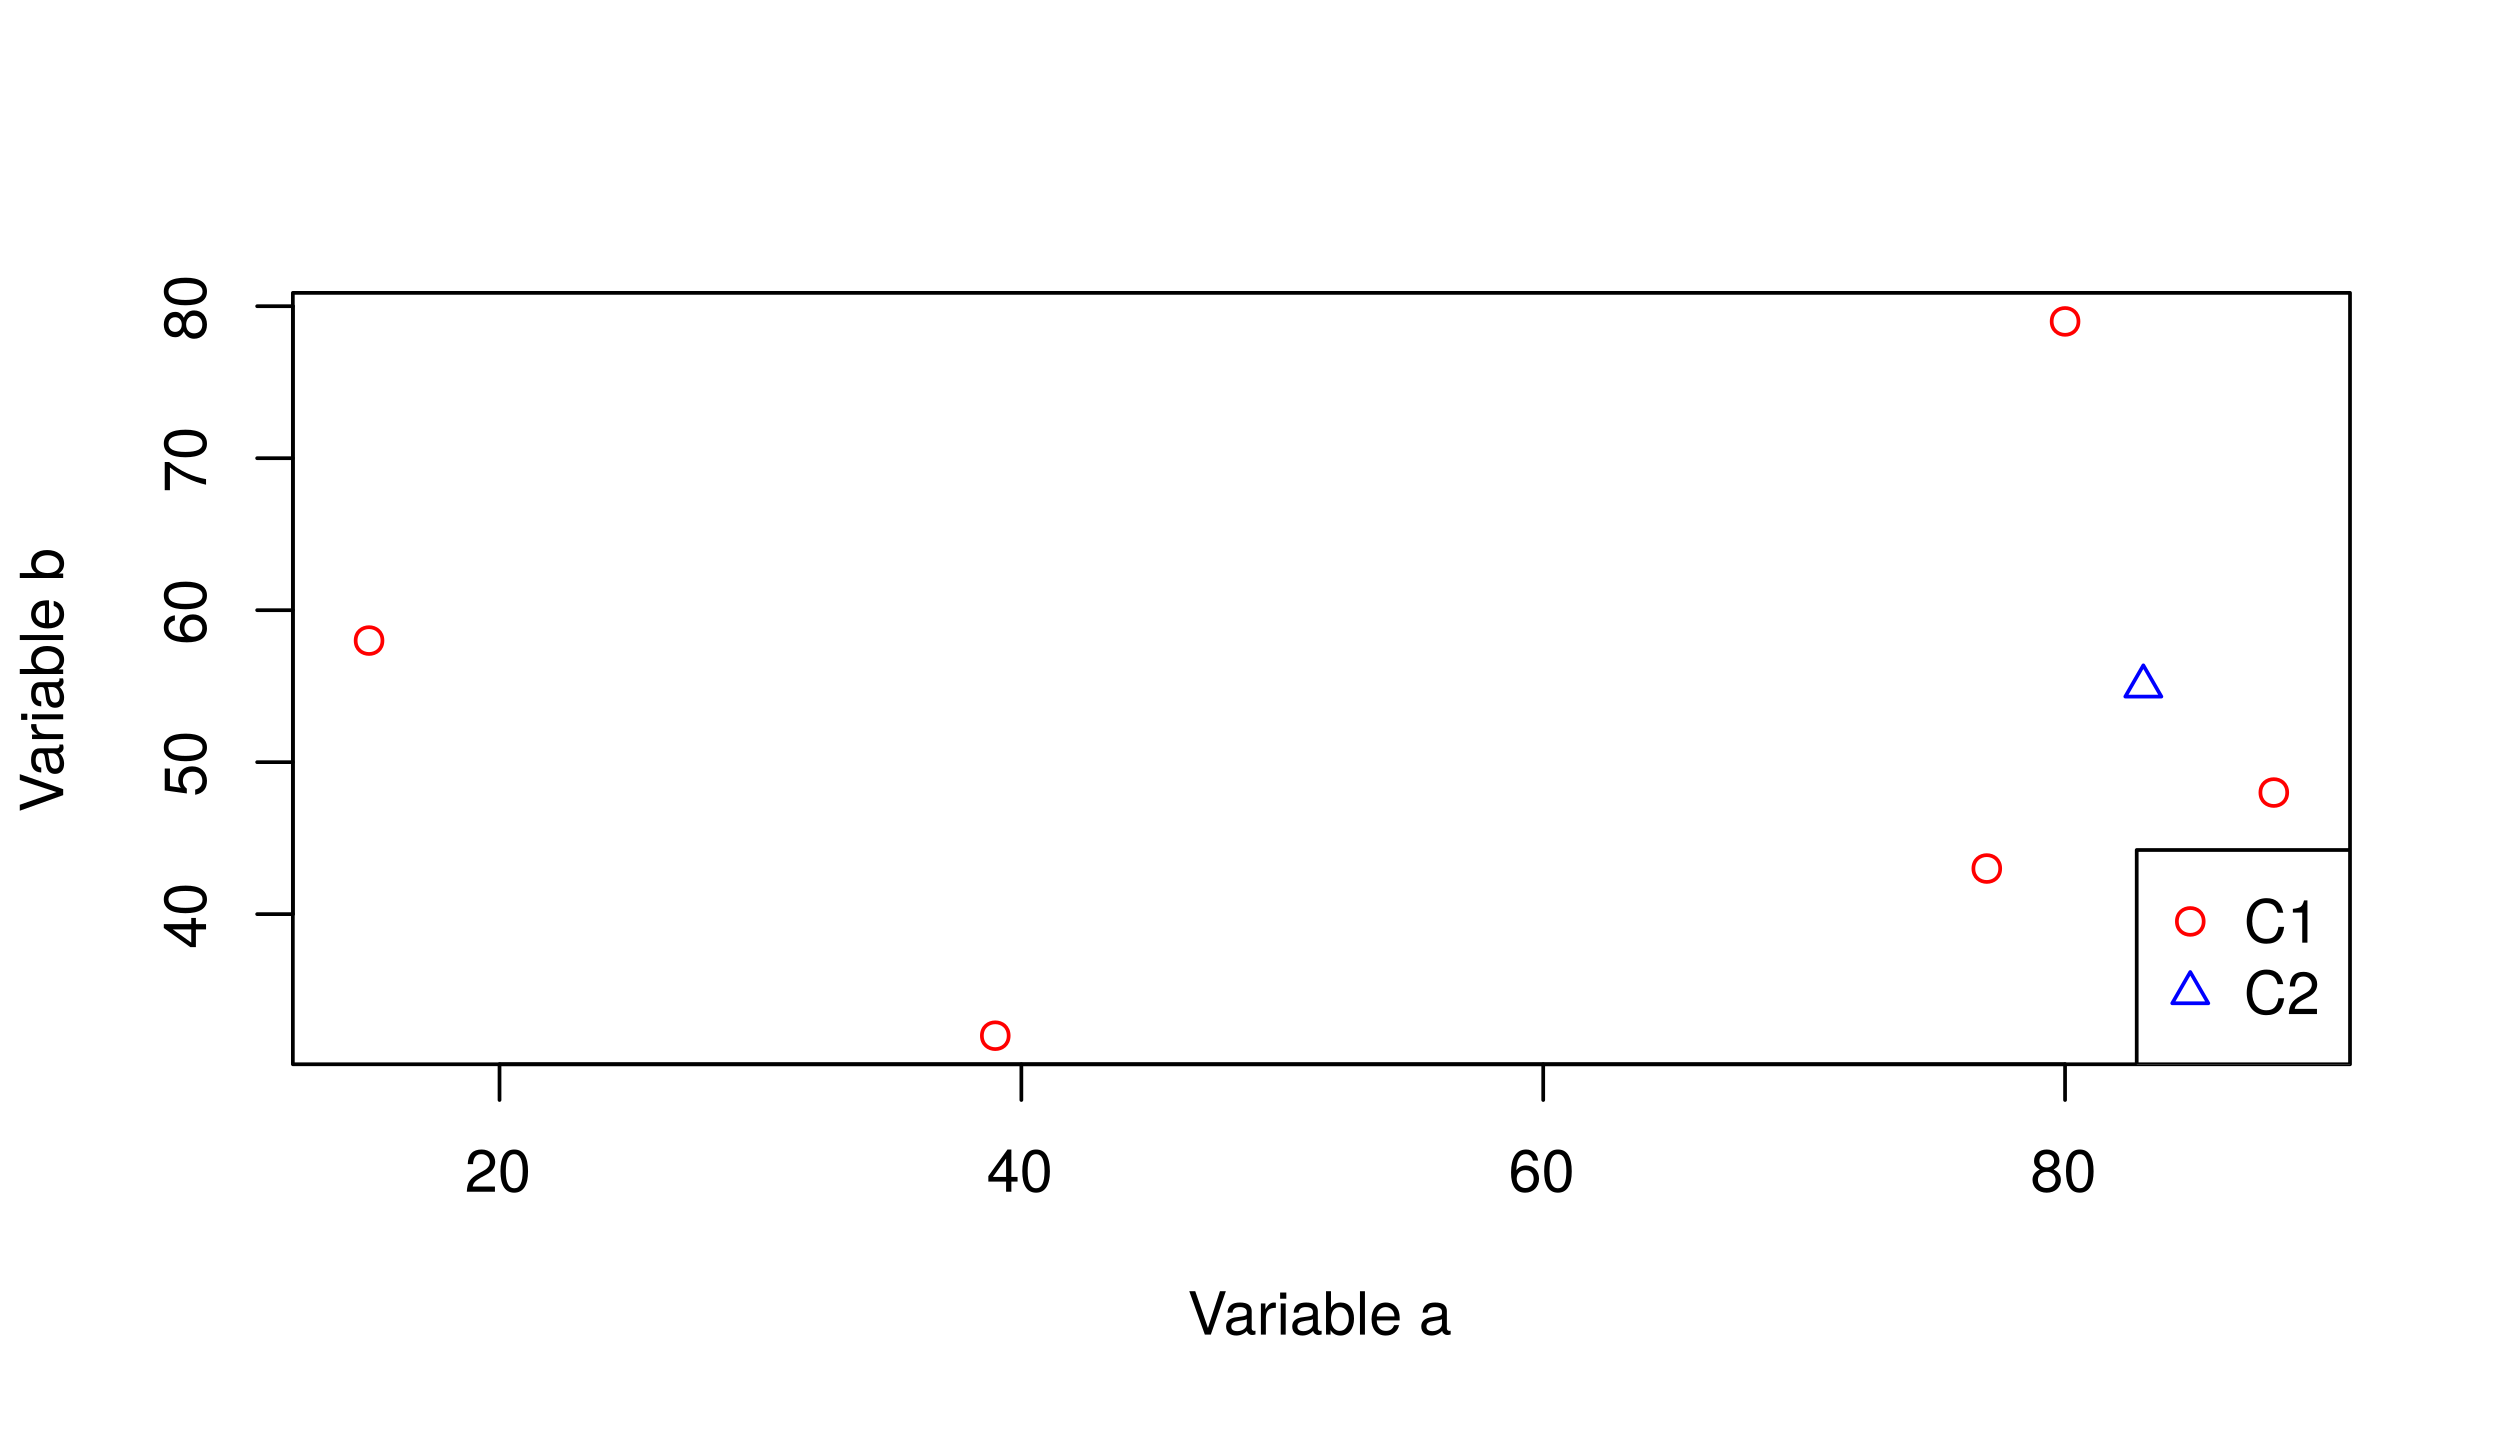
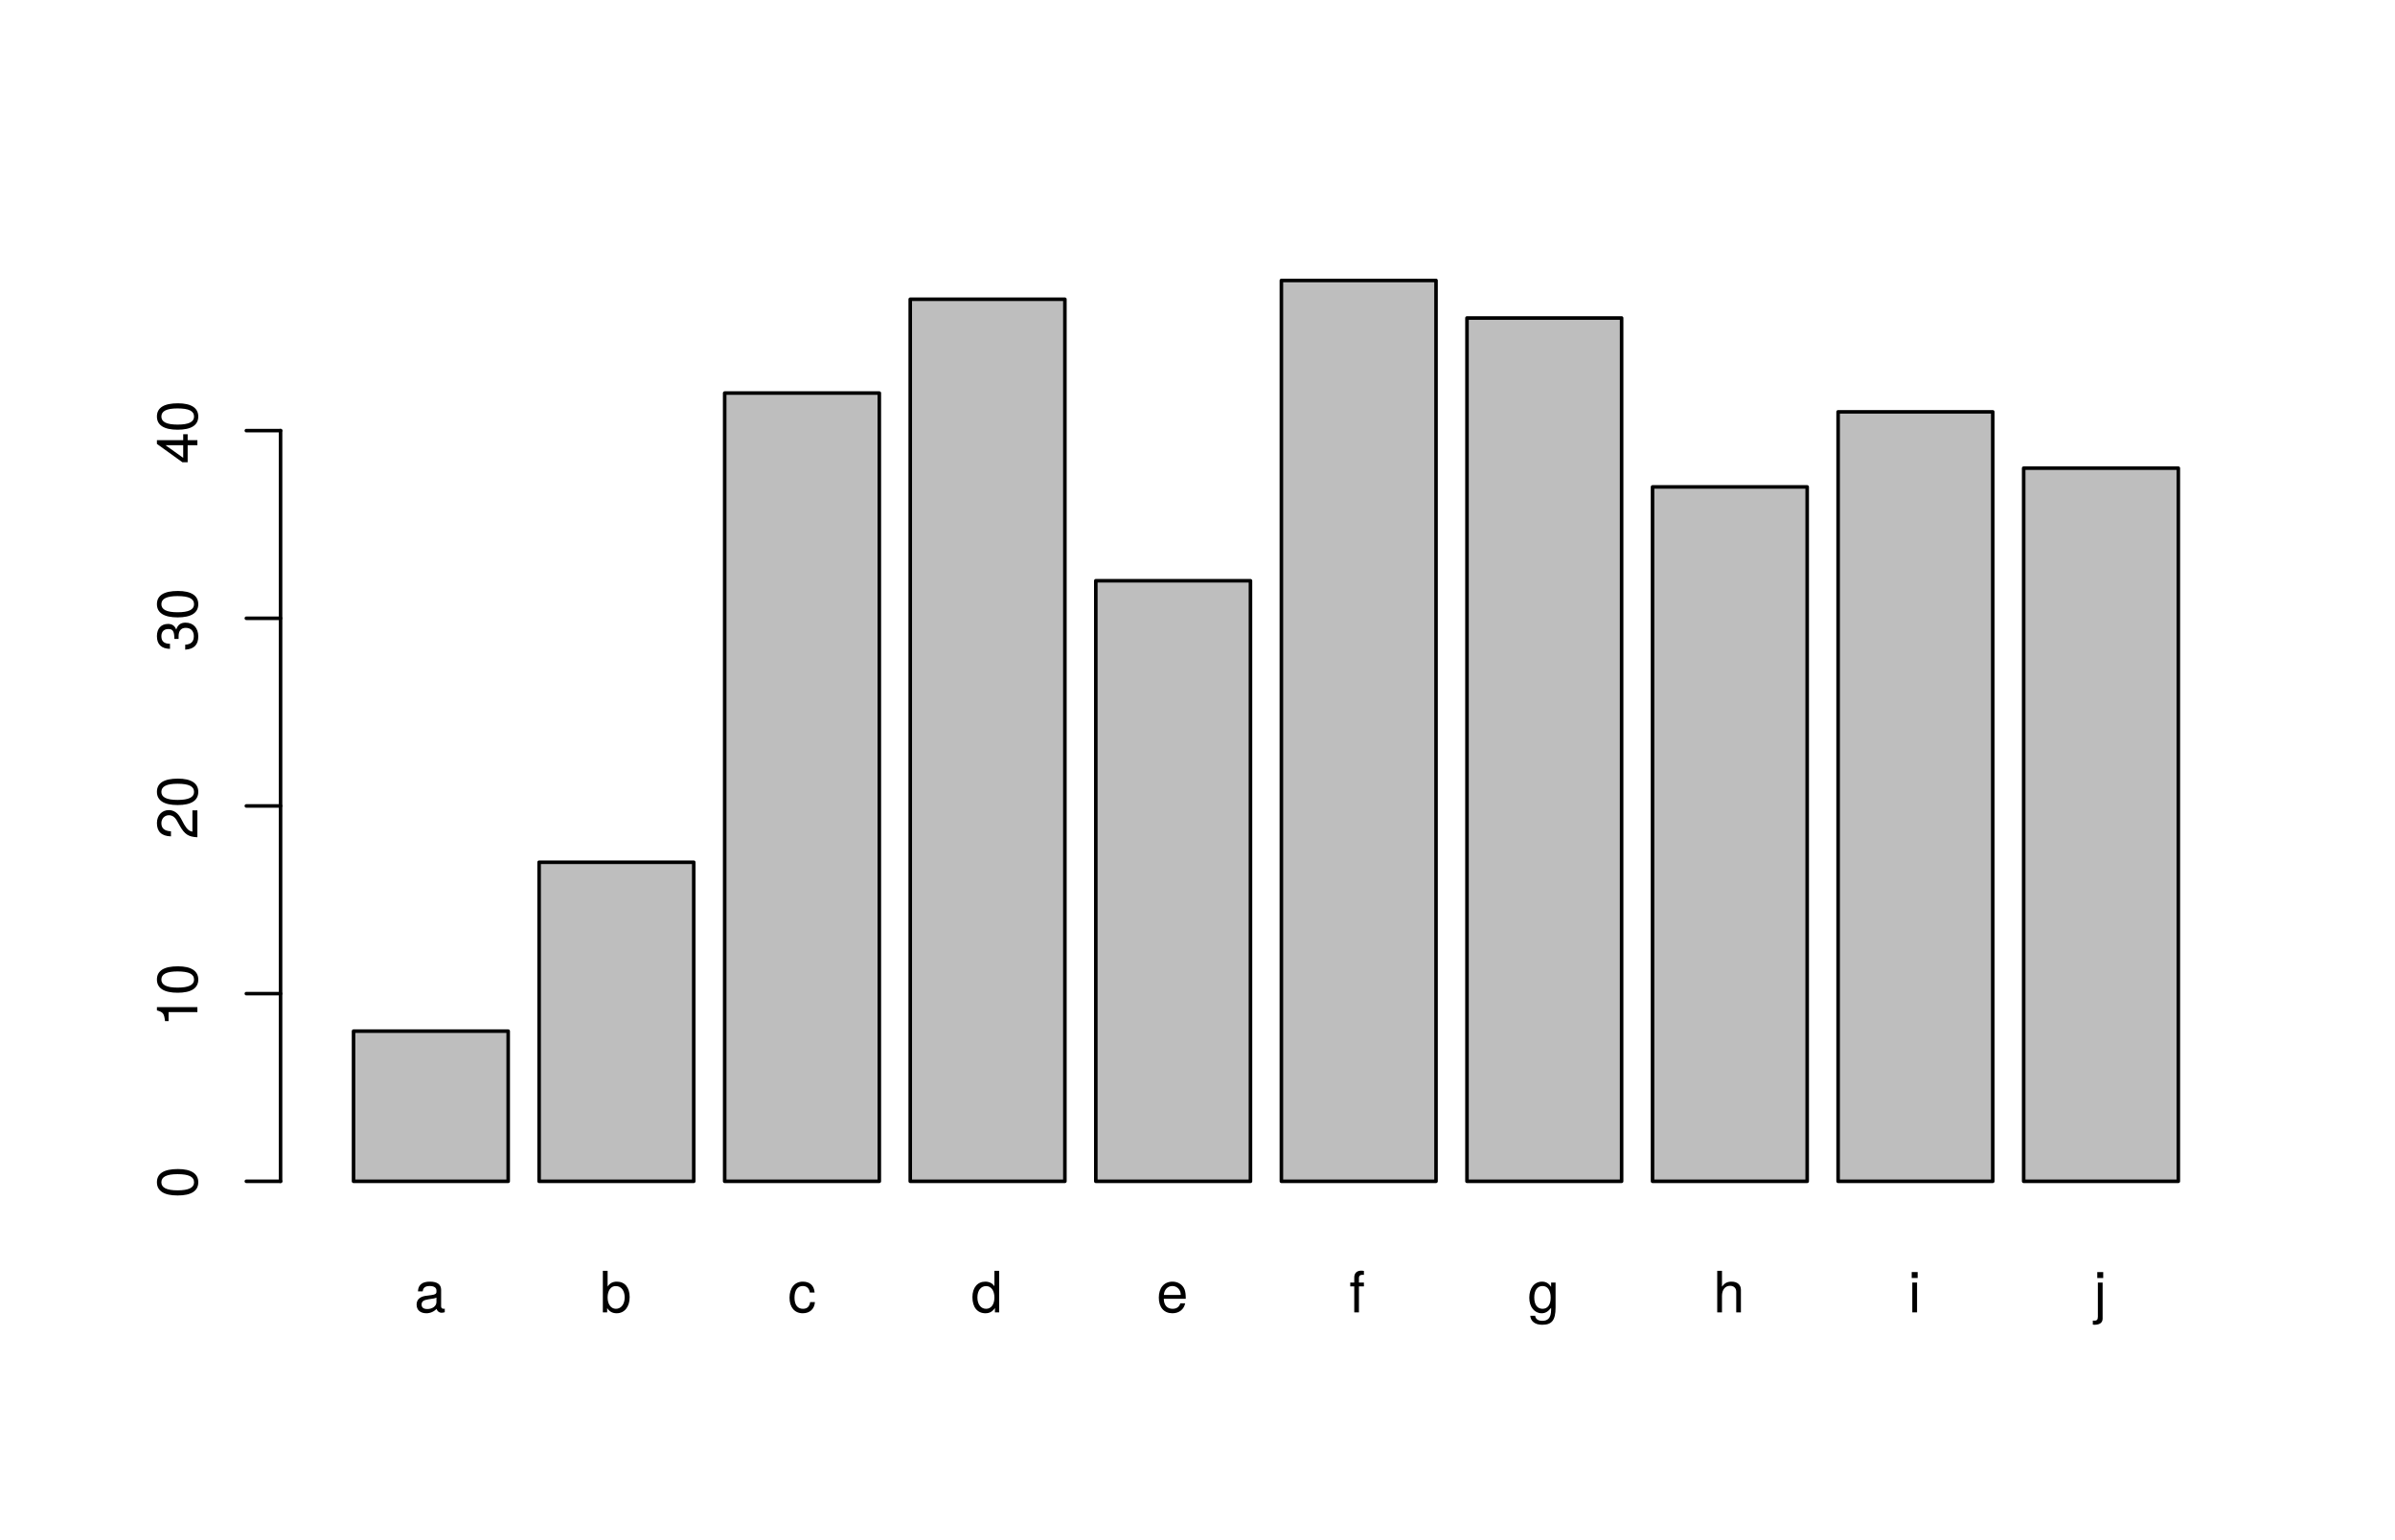
- <svg xmlns="http://www.w3.org/2000/svg" xmlns:xlink="http://www.w3.org/1999/xlink" width="504pt" height="288pt" viewBox="0 0 504 288" version="1.1">
+ <svg xmlns="http://www.w3.org/2000/svg" xmlns:xlink="http://www.w3.org/1999/xlink" width="504pt" height="324pt" viewBox="0 0 504 324" version="1.1">
  <defs>
    <g>
      <symbol overflow="visible" id="glyph0-0">
        <path style="stroke:none;" d="" />
      </symbol>
      <symbol overflow="visible" id="glyph0-1">
-         <path style="stroke:none;" d="M 6.125 -6.016 C 6.125 -7.453 5.016 -8.516 3.406 -8.516 C 1.672 -8.516 0.656 -7.625 0.594 -5.562 L 1.656 -5.562 C 1.734 -6.984 2.328 -7.578 3.375 -7.578 C 4.328 -7.578 5.047 -6.906 5.047 -5.984 C 5.047 -5.312 4.656 -4.734 3.906 -4.312 L 2.797 -3.688 C 1.016 -2.672 0.5 -1.875 0.406 0 L 6.078 0 L 6.078 -1.047 L 1.594 -1.047 C 1.703 -1.734 2.094 -2.188 3.125 -2.797 L 4.328 -3.438 C 5.516 -4.078 6.125 -4.969 6.125 -6.016 Z M 6.125 -6.016 " />
+         <path style="stroke:none;" d="M 6.422 -0.031 L 6.422 -0.781 C 6.312 -0.75 6.266 -0.75 6.203 -0.75 C 5.859 -0.75 5.656 -0.938 5.656 -1.25 L 5.656 -4.75 C 5.656 -5.875 4.844 -6.469 3.297 -6.469 C 1.781 -6.469 0.844 -5.875 0.781 -4.422 L 1.781 -4.422 C 1.875 -5.203 2.328 -5.547 3.266 -5.547 C 4.156 -5.547 4.672 -5.203 4.672 -4.609 L 4.672 -4.344 C 4.672 -3.922 4.422 -3.75 3.625 -3.641 C 2.203 -3.469 1.984 -3.422 1.609 -3.266 C 0.875 -2.969 0.5 -2.406 0.5 -1.625 C 0.5 -0.484 1.297 0.188 2.562 0.188 C 3.375 0.188 4.156 -0.156 4.703 -0.75 C 4.812 -0.266 5.25 0.078 5.734 0.078 C 5.938 0.078 6.094 0.062 6.422 -0.031 Z M 4.672 -2.172 C 4.672 -1.266 3.75 -0.703 2.781 -0.703 C 2 -0.703 1.547 -0.969 1.547 -1.656 C 1.547 -2.312 1.984 -2.609 3.062 -2.766 C 4.109 -2.906 4.328 -2.953 4.672 -3.109 Z M 4.672 -2.172 " />
      </symbol>
      <symbol overflow="visible" id="glyph0-2">
-         <path style="stroke:none;" d="M 6.078 -4.094 C 6.078 -7.047 5.141 -8.516 3.297 -8.516 C 1.469 -8.516 0.516 -7.016 0.516 -4.156 C 0.516 -1.297 1.469 0.188 3.297 0.188 C 5.094 0.188 6.078 -1.297 6.078 -4.094 Z M 5 -4.188 C 5 -1.781 4.453 -0.703 3.281 -0.703 C 2.156 -0.703 1.594 -1.828 1.594 -4.156 C 1.594 -6.484 2.156 -7.578 3.297 -7.578 C 4.438 -7.578 5 -6.469 5 -4.188 Z M 5 -4.188 " />
+         <path style="stroke:none;" d="M 6.281 -3.219 C 6.281 -5.25 5.25 -6.469 3.594 -6.469 C 2.719 -6.469 2.109 -6.141 1.641 -5.438 L 1.641 -8.75 L 0.641 -8.75 L 0.641 0 L 1.547 0 L 1.547 -0.906 C 2.031 -0.172 2.656 0.188 3.547 0.188 C 5.203 0.188 6.281 -1.172 6.281 -3.219 Z M 5.234 -3.156 C 5.234 -1.734 4.484 -0.75 3.391 -0.75 C 2.344 -0.75 1.641 -1.719 1.641 -3.141 C 1.641 -4.625 2.344 -5.578 3.391 -5.531 C 4.516 -5.531 5.234 -4.562 5.234 -3.156 Z M 5.234 -3.156 " />
      </symbol>
      <symbol overflow="visible" id="glyph0-3">
-         <path style="stroke:none;" d="M 6.234 -2.047 L 6.234 -2.984 L 4.984 -2.984 L 4.984 -8.516 L 4.203 -8.516 L 0.344 -3.156 L 0.344 -2.047 L 3.922 -2.047 L 3.922 0 L 4.984 0 L 4.984 -2.047 Z M 3.922 -2.984 L 1.266 -2.984 L 3.922 -6.703 Z M 3.922 -2.984 " />
+         <path style="stroke:none;" d="M 5.719 -2.156 L 4.719 -2.156 C 4.547 -1.156 4.031 -0.75 3.188 -0.75 C 2.078 -0.75 1.422 -1.594 1.422 -3.078 C 1.422 -4.656 2.062 -5.547 3.156 -5.547 C 4 -5.547 4.531 -5.047 4.641 -4.172 L 5.656 -4.172 C 5.531 -5.719 4.578 -6.469 3.172 -6.469 C 1.469 -6.469 0.375 -5.172 0.375 -3.078 C 0.375 -1.062 1.453 0.188 3.156 0.188 C 4.656 0.188 5.609 -0.719 5.719 -2.156 Z M 5.719 -2.156 " />
      </symbol>
      <symbol overflow="visible" id="glyph0-4">
-         <path style="stroke:none;" d="M 6.156 -2.641 C 6.156 -4.219 5.078 -5.297 3.547 -5.297 C 2.719 -5.297 2.047 -4.969 1.594 -4.344 C 1.609 -6.422 2.281 -7.578 3.484 -7.578 C 4.234 -7.578 4.75 -7.109 4.922 -6.281 L 5.969 -6.281 C 5.766 -7.688 4.859 -8.516 3.562 -8.516 C 1.578 -8.516 0.516 -6.844 0.516 -3.875 C 0.516 -1.219 1.422 0.188 3.375 0.188 C 4.984 0.188 6.156 -0.969 6.156 -2.641 Z M 5.078 -2.562 C 5.078 -1.484 4.359 -0.75 3.391 -0.75 C 2.406 -0.75 1.656 -1.531 1.656 -2.609 C 1.656 -3.672 2.375 -4.359 3.422 -4.359 C 4.438 -4.359 5.078 -3.703 5.078 -2.562 Z M 5.078 -2.562 " />
+         <path style="stroke:none;" d="M 5.938 0 L 5.938 -8.75 L 4.938 -8.75 L 4.938 -5.5 C 4.531 -6.125 3.859 -6.469 3.016 -6.469 C 1.375 -6.469 0.312 -5.203 0.312 -3.203 C 0.312 -1.078 1.359 0.188 3.047 0.188 C 3.906 0.188 4.516 -0.141 5.047 -0.922 L 5.047 0 Z M 4.938 -3.125 C 4.938 -1.672 4.25 -0.75 3.188 -0.75 C 2.094 -0.75 1.359 -1.688 1.359 -3.141 C 1.359 -4.609 2.094 -5.531 3.188 -5.531 C 4.266 -5.531 4.938 -4.578 4.938 -3.125 Z M 4.938 -3.125 " />
      </symbol>
      <symbol overflow="visible" id="glyph0-5">
-         <path style="stroke:none;" d="M 6.156 -2.406 C 6.156 -3.344 5.672 -4.016 4.688 -4.469 C 5.562 -5 5.859 -5.438 5.859 -6.234 C 5.859 -7.578 4.812 -8.516 3.297 -8.516 C 1.797 -8.516 0.75 -7.578 0.75 -6.234 C 0.75 -5.453 1.031 -5.016 1.891 -4.469 C 0.922 -4.016 0.438 -3.344 0.438 -2.406 C 0.438 -0.859 1.625 0.188 3.297 0.188 C 4.984 0.188 6.156 -0.859 6.156 -2.406 Z M 4.781 -6.219 C 4.781 -5.422 4.188 -4.891 3.297 -4.891 C 2.406 -4.891 1.828 -5.422 1.828 -6.234 C 1.828 -7.047 2.406 -7.578 3.297 -7.578 C 4.203 -7.578 4.781 -7.047 4.781 -6.219 Z M 5.078 -2.391 C 5.078 -1.375 4.359 -0.75 3.281 -0.75 C 2.25 -0.75 1.531 -1.391 1.531 -2.391 C 1.531 -3.391 2.25 -4.016 3.297 -4.016 C 4.359 -4.016 5.078 -3.391 5.078 -2.391 Z M 5.078 -2.391 " />
+         <path style="stroke:none;" d="M 6.156 -2.859 C 6.156 -3.766 6.078 -4.344 5.906 -4.812 C 5.5 -5.844 4.531 -6.469 3.359 -6.469 C 1.609 -6.469 0.484 -5.172 0.484 -3.109 C 0.484 -1.047 1.578 0.188 3.344 0.188 C 4.781 0.188 5.766 -0.641 6.031 -1.906 L 5.016 -1.906 C 4.734 -1.078 4.172 -0.75 3.375 -0.75 C 2.328 -0.75 1.547 -1.422 1.531 -2.859 Z M 5.094 -3.75 C 5.094 -3.75 5.094 -3.703 5.078 -3.672 L 1.547 -3.672 C 1.625 -4.781 2.344 -5.547 3.344 -5.547 C 4.328 -5.547 5.094 -4.734 5.094 -3.75 Z M 5.094 -3.75 " />
      </symbol>
      <symbol overflow="visible" id="glyph0-6">
-         <path style="stroke:none;" d="M 7.734 -8.75 L 6.547 -8.75 L 4.125 -1.344 L 1.562 -8.75 L 0.359 -8.75 L 3.5 0 L 4.703 0 Z M 7.734 -8.75 " />
+         <path style="stroke:none;" d="M 3.094 -5.469 L 3.094 -6.281 L 2.047 -6.281 L 2.047 -7.266 C 2.047 -7.688 2.297 -7.906 2.75 -7.906 C 2.828 -7.906 2.875 -7.906 3.094 -7.891 L 3.094 -8.719 C 2.875 -8.766 2.734 -8.781 2.531 -8.781 C 1.609 -8.781 1.062 -8.25 1.062 -7.359 L 1.062 -6.281 L 0.219 -6.281 L 0.219 -5.469 L 1.062 -5.469 L 1.062 0 L 2.047 0 L 2.047 -5.469 Z M 3.094 -5.469 " />
      </symbol>
      <symbol overflow="visible" id="glyph0-7">
-         <path style="stroke:none;" d="M 6.422 -0.031 L 6.422 -0.781 C 6.312 -0.75 6.266 -0.75 6.203 -0.75 C 5.859 -0.75 5.656 -0.938 5.656 -1.25 L 5.656 -4.75 C 5.656 -5.875 4.844 -6.469 3.297 -6.469 C 1.781 -6.469 0.844 -5.875 0.781 -4.422 L 1.781 -4.422 C 1.875 -5.203 2.328 -5.547 3.266 -5.547 C 4.156 -5.547 4.672 -5.203 4.672 -4.609 L 4.672 -4.344 C 4.672 -3.922 4.422 -3.75 3.625 -3.641 C 2.203 -3.469 1.984 -3.422 1.609 -3.266 C 0.875 -2.969 0.5 -2.406 0.5 -1.625 C 0.5 -0.484 1.297 0.188 2.562 0.188 C 3.375 0.188 4.156 -0.156 4.703 -0.75 C 4.812 -0.266 5.25 0.078 5.734 0.078 C 5.938 0.078 6.094 0.062 6.422 -0.031 Z M 4.672 -2.172 C 4.672 -1.266 3.75 -0.703 2.781 -0.703 C 2 -0.703 1.547 -0.969 1.547 -1.656 C 1.547 -2.312 1.984 -2.609 3.062 -2.766 C 4.109 -2.906 4.328 -2.953 4.672 -3.109 Z M 4.672 -2.172 " />
+         <path style="stroke:none;" d="M 5.875 -1.031 L 5.875 -6.281 L 4.938 -6.281 L 4.938 -5.375 C 4.438 -6.125 3.828 -6.469 3.031 -6.469 C 1.422 -6.469 0.344 -5.125 0.344 -3.078 C 0.344 -1.109 1.469 0.188 2.938 0.188 C 3.734 0.188 4.281 -0.156 4.938 -0.953 L 4.938 -0.531 C 4.938 1.141 4.266 1.781 3.094 1.781 C 2.297 1.781 1.688 1.484 1.578 0.719 L 0.547 0.719 C 0.656 1.906 1.578 2.609 3.062 2.609 C 5.031 2.609 5.875 1.734 5.875 -1.031 Z M 4.844 -3.109 C 4.844 -1.609 4.203 -0.75 3.141 -0.75 C 2.047 -0.75 1.391 -1.625 1.391 -3.141 C 1.391 -4.656 2.062 -5.547 3.125 -5.547 C 4.219 -5.547 4.844 -4.625 4.844 -3.109 Z M 4.844 -3.109 " />
      </symbol>
      <symbol overflow="visible" id="glyph0-8">
-         <path style="stroke:none;" d="M 3.859 -5.406 L 3.859 -6.438 C 3.688 -6.453 3.594 -6.469 3.469 -6.469 C 2.812 -6.469 2.328 -6.078 1.75 -5.141 L 1.75 -6.281 L 0.844 -6.281 L 0.844 0 L 1.844 0 L 1.844 -3.266 C 1.844 -4.688 2.297 -5.391 3.859 -5.406 Z M 3.859 -5.406 " />
+         <path style="stroke:none;" d="M 5.828 0 L 5.828 -4.75 C 5.828 -5.812 5.078 -6.469 3.859 -6.469 C 2.969 -6.469 2.422 -6.188 1.844 -5.422 L 1.844 -8.75 L 0.844 -8.75 L 0.844 0 L 1.844 0 L 1.844 -3.469 C 1.844 -4.75 2.516 -5.594 3.547 -5.594 C 4.25 -5.594 4.844 -5.188 4.844 -4.359 L 4.844 0 Z M 5.828 0 " />
      </symbol>
      <symbol overflow="visible" id="glyph0-9">
        <path style="stroke:none;" d="M 1.844 0 L 1.844 -6.281 L 0.844 -6.281 L 0.844 0 Z M 1.969 -7.234 L 1.969 -8.484 L 0.719 -8.484 L 0.719 -7.234 Z M 1.969 -7.234 " />
      </symbol>
      <symbol overflow="visible" id="glyph0-10">
-         <path style="stroke:none;" d="M 6.281 -3.219 C 6.281 -5.25 5.25 -6.469 3.594 -6.469 C 2.719 -6.469 2.109 -6.141 1.641 -5.438 L 1.641 -8.75 L 0.641 -8.75 L 0.641 0 L 1.547 0 L 1.547 -0.906 C 2.031 -0.172 2.656 0.188 3.547 0.188 C 5.203 0.188 6.281 -1.172 6.281 -3.219 Z M 5.234 -3.156 C 5.234 -1.734 4.484 -0.75 3.391 -0.75 C 2.344 -0.75 1.641 -1.719 1.641 -3.141 C 1.641 -4.625 2.344 -5.578 3.391 -5.531 C 4.516 -5.531 5.234 -4.562 5.234 -3.156 Z M 5.234 -3.156 " />
-       </symbol>
-       <symbol overflow="visible" id="glyph0-11">
-         <path style="stroke:none;" d="M 1.812 0 L 1.812 -8.75 L 0.812 -8.75 L 0.812 0 Z M 1.812 0 " />
-       </symbol>
-       <symbol overflow="visible" id="glyph0-12">
-         <path style="stroke:none;" d="M 6.156 -2.859 C 6.156 -3.766 6.078 -4.344 5.906 -4.812 C 5.5 -5.844 4.531 -6.469 3.359 -6.469 C 1.609 -6.469 0.484 -5.172 0.484 -3.109 C 0.484 -1.047 1.578 0.188 3.344 0.188 C 4.781 0.188 5.766 -0.641 6.031 -1.906 L 5.016 -1.906 C 4.734 -1.078 4.172 -0.75 3.375 -0.75 C 2.328 -0.75 1.547 -1.422 1.531 -2.859 Z M 5.094 -3.75 C 5.094 -3.75 5.094 -3.703 5.078 -3.672 L 1.547 -3.672 C 1.625 -4.781 2.344 -5.547 3.344 -5.547 C 4.328 -5.547 5.094 -4.734 5.094 -3.75 Z M 5.094 -3.75 " />
-       </symbol>
-       <symbol overflow="visible" id="glyph0-13">
-         <path style="stroke:none;" d="" />
-       </symbol>
-       <symbol overflow="visible" id="glyph0-14">
-         <path style="stroke:none;" d="M 8.125 -3.188 L 6.969 -3.188 C 6.703 -1.531 6.016 -0.766 4.531 -0.766 C 2.797 -0.766 1.688 -2.094 1.688 -4.281 C 1.688 -6.531 2.75 -7.984 4.438 -7.984 C 5.812 -7.984 6.531 -7.375 6.797 -6.031 L 7.938 -6.031 C 7.594 -7.953 6.484 -8.969 4.578 -8.969 C 1.922 -8.969 0.578 -6.828 0.578 -4.266 C 0.578 -1.719 1.953 0.219 4.531 0.219 C 6.656 0.219 7.859 -0.906 8.125 -3.188 Z M 8.125 -3.188 " />
-       </symbol>
-       <symbol overflow="visible" id="glyph0-15">
-         <path style="stroke:none;" d="M 4.156 0 L 4.156 -8.516 L 3.469 -8.516 C 3.094 -7.203 2.859 -7.016 1.219 -6.812 L 1.219 -6.062 L 3.109 -6.062 L 3.109 0 Z M 4.156 0 " />
+         <path style="stroke:none;" d="M 1.844 1.312 L 1.844 -6.281 L 0.844 -6.281 L 0.844 0.906 C 0.844 1.516 0.641 1.781 0.031 1.734 L -0.219 1.734 L -0.219 2.578 C -0.094 2.609 -0.031 2.609 0.125 2.609 C 1.25 2.609 1.844 2.156 1.844 1.312 Z M 1.969 -7.234 L 1.969 -8.484 L 0.719 -8.484 L 0.719 -7.234 Z M 1.969 -7.234 " />
      </symbol>
      <symbol overflow="visible" id="glyph1-0">
        <path style="stroke:none;" d="" />
      </symbol>
      <symbol overflow="visible" id="glyph1-1">
+         <path style="stroke:none;" d="M -4.094 -6.078 C -7.047 -6.078 -8.516 -5.141 -8.516 -3.297 C -8.516 -1.469 -7.016 -0.516 -4.156 -0.516 C -1.297 -0.516 0.188 -1.469 0.188 -3.297 C 0.188 -5.094 -1.297 -6.078 -4.094 -6.078 Z M -4.188 -5 C -1.781 -5 -0.703 -4.453 -0.703 -3.281 C -0.703 -2.156 -1.828 -1.594 -4.156 -1.594 C -6.484 -1.594 -7.578 -2.156 -7.578 -3.297 C -7.578 -4.438 -6.469 -5 -4.188 -5 Z M -4.188 -5 " />
+       </symbol>
+       <symbol overflow="visible" id="glyph1-2">
+         <path style="stroke:none;" d="M 0 -4.156 L -8.516 -4.156 L -8.516 -3.469 C -7.203 -3.094 -7.016 -2.859 -6.812 -1.219 L -6.062 -1.219 L -6.062 -3.109 L 0 -3.109 Z M 0 -4.156 " />
+       </symbol>
+       <symbol overflow="visible" id="glyph1-3">
+         <path style="stroke:none;" d="M -6.016 -6.125 C -7.453 -6.125 -8.516 -5.016 -8.516 -3.406 C -8.516 -1.672 -7.625 -0.656 -5.562 -0.594 L -5.562 -1.656 C -6.984 -1.734 -7.578 -2.328 -7.578 -3.375 C -7.578 -4.328 -6.906 -5.047 -5.984 -5.047 C -5.312 -5.047 -4.734 -4.656 -4.312 -3.906 L -3.688 -2.797 C -2.672 -1.016 -1.875 -0.5 0 -0.406 L 0 -6.078 L -1.047 -6.078 L -1.047 -1.594 C -1.734 -1.703 -2.188 -2.094 -2.797 -3.125 L -3.438 -4.328 C -4.078 -5.516 -4.969 -6.125 -6.016 -6.125 Z M -6.016 -6.125 " />
+       </symbol>
+       <symbol overflow="visible" id="glyph1-4">
+         <path style="stroke:none;" d="M -2.469 -6.078 C -3.5 -6.078 -4.109 -5.656 -4.453 -4.625 C -4.766 -5.422 -5.312 -5.812 -6.172 -5.812 C -7.625 -5.812 -8.516 -4.844 -8.516 -3.234 C -8.516 -1.516 -7.578 -0.594 -5.766 -0.562 L -5.766 -1.625 C -7.016 -1.641 -7.578 -2.156 -7.578 -3.234 C -7.578 -4.172 -7.031 -4.734 -6.125 -4.734 C -5.219 -4.734 -4.844 -4.344 -4.844 -2.656 L -3.953 -2.656 L -3.953 -3.234 C -3.953 -4.391 -3.406 -4.984 -2.453 -4.984 C -1.391 -4.984 -0.75 -4.328 -0.75 -3.234 C -0.75 -2.078 -1.328 -1.516 -2.562 -1.438 L -2.562 -0.391 C -0.672 -0.516 0.188 -1.453 0.188 -3.188 C 0.188 -4.938 -0.859 -6.078 -2.469 -6.078 Z M -2.469 -6.078 " />
+       </symbol>
+       <symbol overflow="visible" id="glyph1-5">
        <path style="stroke:none;" d="M -2.047 -6.234 L -2.984 -6.234 L -2.984 -4.984 L -8.516 -4.984 L -8.516 -4.203 L -3.156 -0.344 L -2.047 -0.344 L -2.047 -3.922 L 0 -3.922 L 0 -4.984 L -2.047 -4.984 Z M -2.984 -3.922 L -2.984 -1.266 L -6.703 -3.922 Z M -2.984 -3.922 " />
      </symbol>
-       <symbol overflow="visible" id="glyph1-2">
-         <path style="stroke:none;" d="M -4.094 -6.078 C -7.047 -6.078 -8.516 -5.141 -8.516 -3.297 C -8.516 -1.469 -7.016 -0.516 -4.156 -0.516 C -1.297 -0.516 0.188 -1.469 0.188 -3.297 C 0.188 -5.094 -1.297 -6.078 -4.094 -6.078 Z M -4.188 -5 C -1.781 -5 -0.703 -4.453 -0.703 -3.281 C -0.703 -2.156 -1.828 -1.594 -4.156 -1.594 C -6.484 -1.594 -7.578 -2.156 -7.578 -3.297 C -7.578 -4.438 -6.469 -5 -4.188 -5 Z M -4.188 -5 " />
-       </symbol>
-       <symbol overflow="visible" id="glyph1-3">
-         <path style="stroke:none;" d="M -2.812 -6.156 C -4.5 -6.156 -5.609 -5.047 -5.609 -3.406 C -5.609 -2.812 -5.453 -2.328 -5.094 -1.844 L -7.281 -2.172 L -7.281 -5.719 L -8.328 -5.719 L -8.328 -1.312 L -3.875 -0.688 L -3.875 -1.656 C -4.469 -2.141 -4.672 -2.562 -4.672 -3.219 C -4.672 -4.359 -3.938 -5.078 -2.672 -5.078 C -1.453 -5.078 -0.75 -4.375 -0.75 -3.219 C -0.75 -2.297 -1.219 -1.734 -2.188 -1.469 L -2.188 -0.422 C -0.484 -0.766 0.188 -1.734 0.188 -3.234 C 0.188 -4.953 -1.016 -6.156 -2.812 -6.156 Z M -2.812 -6.156 " />
-       </symbol>
-       <symbol overflow="visible" id="glyph1-4">
-         <path style="stroke:none;" d="M -2.641 -6.156 C -4.219 -6.156 -5.297 -5.078 -5.297 -3.547 C -5.297 -2.719 -4.969 -2.047 -4.344 -1.594 C -6.422 -1.609 -7.578 -2.281 -7.578 -3.484 C -7.578 -4.234 -7.109 -4.75 -6.281 -4.922 L -6.281 -5.969 C -7.688 -5.766 -8.516 -4.859 -8.516 -3.562 C -8.516 -1.578 -6.844 -0.516 -3.875 -0.516 C -1.219 -0.516 0.188 -1.422 0.188 -3.375 C 0.188 -4.984 -0.969 -6.156 -2.641 -6.156 Z M -2.562 -5.078 C -1.484 -5.078 -0.75 -4.359 -0.75 -3.391 C -0.75 -2.406 -1.531 -1.656 -2.609 -1.656 C -3.672 -1.656 -4.359 -2.375 -4.359 -3.422 C -4.359 -4.438 -3.703 -5.078 -2.562 -5.078 Z M -2.562 -5.078 " />
-       </symbol>
-       <symbol overflow="visible" id="glyph1-5">
-         <path style="stroke:none;" d="M -7.438 -6.234 L -8.328 -6.234 L -8.328 -0.547 L -7.281 -0.547 L -7.281 -5.141 C -5.141 -3.453 -2.656 -2.25 0 -1.656 L 0 -2.781 C -2.75 -3.25 -5.312 -4.453 -7.438 -6.234 Z M -7.438 -6.234 " />
-       </symbol>
-       <symbol overflow="visible" id="glyph1-6">
-         <path style="stroke:none;" d="M -2.406 -6.156 C -3.344 -6.156 -4.016 -5.672 -4.469 -4.688 C -5 -5.562 -5.438 -5.859 -6.234 -5.859 C -7.578 -5.859 -8.516 -4.812 -8.516 -3.297 C -8.516 -1.797 -7.578 -0.75 -6.234 -0.75 C -5.453 -0.75 -5.016 -1.031 -4.469 -1.891 C -4.016 -0.922 -3.344 -0.438 -2.406 -0.438 C -0.859 -0.438 0.188 -1.625 0.188 -3.297 C 0.188 -4.984 -0.859 -6.156 -2.406 -6.156 Z M -6.219 -4.781 C -5.422 -4.781 -4.891 -4.188 -4.891 -3.297 C -4.891 -2.406 -5.422 -1.828 -6.234 -1.828 C -7.047 -1.828 -7.578 -2.406 -7.578 -3.297 C -7.578 -4.203 -7.047 -4.781 -6.219 -4.781 Z M -2.391 -5.078 C -1.375 -5.078 -0.75 -4.359 -0.75 -3.281 C -0.75 -2.25 -1.391 -1.531 -2.391 -1.531 C -3.391 -1.531 -4.016 -2.25 -4.016 -3.297 C -4.016 -4.359 -3.391 -5.078 -2.391 -5.078 Z M -2.391 -5.078 " />
-       </symbol>
-       <symbol overflow="visible" id="glyph1-7">
-         <path style="stroke:none;" d="M -8.75 -7.734 L -8.75 -6.547 L -1.344 -4.125 L -8.75 -1.562 L -8.75 -0.359 L 0 -3.5 L 0 -4.703 Z M -8.75 -7.734 " />
-       </symbol>
-       <symbol overflow="visible" id="glyph1-8">
-         <path style="stroke:none;" d="M -0.031 -6.422 L -0.781 -6.422 C -0.75 -6.312 -0.75 -6.266 -0.75 -6.203 C -0.75 -5.859 -0.938 -5.656 -1.25 -5.656 L -4.75 -5.656 C -5.875 -5.656 -6.469 -4.844 -6.469 -3.297 C -6.469 -1.781 -5.875 -0.844 -4.422 -0.781 L -4.422 -1.781 C -5.203 -1.875 -5.547 -2.328 -5.547 -3.266 C -5.547 -4.156 -5.203 -4.672 -4.609 -4.672 L -4.344 -4.672 C -3.922 -4.672 -3.75 -4.422 -3.641 -3.625 C -3.469 -2.203 -3.422 -1.984 -3.266 -1.609 C -2.969 -0.875 -2.406 -0.5 -1.625 -0.5 C -0.484 -0.5 0.188 -1.297 0.188 -2.562 C 0.188 -3.375 -0.156 -4.156 -0.75 -4.703 C -0.266 -4.812 0.078 -5.25 0.078 -5.734 C 0.078 -5.938 0.062 -6.094 -0.031 -6.422 Z M -2.172 -4.672 C -1.266 -4.672 -0.703 -3.75 -0.703 -2.781 C -0.703 -2 -0.969 -1.547 -1.656 -1.547 C -2.312 -1.547 -2.609 -1.984 -2.766 -3.062 C -2.906 -4.109 -2.953 -4.328 -3.109 -4.672 Z M -2.172 -4.672 " />
-       </symbol>
-       <symbol overflow="visible" id="glyph1-9">
-         <path style="stroke:none;" d="M -5.406 -3.859 L -6.438 -3.859 C -6.453 -3.688 -6.469 -3.594 -6.469 -3.469 C -6.469 -2.812 -6.078 -2.328 -5.141 -1.75 L -6.281 -1.75 L -6.281 -0.844 L 0 -0.844 L 0 -1.844 L -3.266 -1.844 C -4.688 -1.844 -5.391 -2.297 -5.406 -3.859 Z M -5.406 -3.859 " />
-       </symbol>
-       <symbol overflow="visible" id="glyph1-10">
-         <path style="stroke:none;" d="M 0 -1.844 L -6.281 -1.844 L -6.281 -0.844 L 0 -0.844 Z M -7.234 -1.969 L -8.484 -1.969 L -8.484 -0.719 L -7.234 -0.719 Z M -7.234 -1.969 " />
-       </symbol>
-       <symbol overflow="visible" id="glyph1-11">
-         <path style="stroke:none;" d="M -3.219 -6.281 C -5.25 -6.281 -6.469 -5.25 -6.469 -3.594 C -6.469 -2.719 -6.141 -2.109 -5.438 -1.641 L -8.75 -1.641 L -8.75 -0.641 L 0 -0.641 L 0 -1.547 L -0.906 -1.547 C -0.172 -2.031 0.188 -2.656 0.188 -3.547 C 0.188 -5.203 -1.172 -6.281 -3.219 -6.281 Z M -3.156 -5.234 C -1.734 -5.234 -0.75 -4.484 -0.75 -3.391 C -0.75 -2.344 -1.719 -1.641 -3.141 -1.641 C -4.625 -1.641 -5.578 -2.344 -5.531 -3.391 C -5.531 -4.516 -4.562 -5.234 -3.156 -5.234 Z M -3.156 -5.234 " />
-       </symbol>
-       <symbol overflow="visible" id="glyph1-12">
-         <path style="stroke:none;" d="M 0 -1.812 L -8.75 -1.812 L -8.75 -0.812 L 0 -0.812 Z M 0 -1.812 " />
-       </symbol>
-       <symbol overflow="visible" id="glyph1-13">
-         <path style="stroke:none;" d="M -2.859 -6.156 C -3.766 -6.156 -4.344 -6.078 -4.812 -5.906 C -5.844 -5.5 -6.469 -4.531 -6.469 -3.359 C -6.469 -1.609 -5.172 -0.484 -3.109 -0.484 C -1.047 -0.484 0.188 -1.578 0.188 -3.344 C 0.188 -4.781 -0.641 -5.766 -1.906 -6.031 L -1.906 -5.016 C -1.078 -4.734 -0.75 -4.172 -0.75 -3.375 C -0.75 -2.328 -1.422 -1.547 -2.859 -1.531 Z M -3.75 -5.094 C -3.75 -5.094 -3.703 -5.094 -3.672 -5.078 L -3.672 -1.547 C -4.781 -1.625 -5.547 -2.344 -5.547 -3.344 C -5.547 -4.328 -4.734 -5.094 -3.75 -5.094 Z M -3.75 -5.094 " />
-       </symbol>
-       <symbol overflow="visible" id="glyph1-14">
-         <path style="stroke:none;" d="" />
-       </symbol>
    </g>
-     <clipPath id="clip1">
-       <path d="M 430 171 L 473.758 171 L 473.758 214.559 L 430 214.559 Z M 430 171 " />
-     </clipPath>
-     <clipPath id="clip2">
-       <path d="M 430 170 L 473.758 170 L 473.758 214.559 L 430 214.559 Z M 430 170 " />
-     </clipPath>
  </defs>
-   <g id="surface1281">
-     <rect x="0" y="0" width="504" height="288" style="fill:rgb(100%,100%,100%);fill-opacity:1;stroke:none;" />
-     <path style="fill:none;stroke-width:0.75;stroke-linecap:round;stroke-linejoin:round;stroke:rgb(100%,0%,0%);stroke-opacity:1;stroke-miterlimit:10;" d="M 203.348 208.801 C 203.348 212.398 197.945 212.398 197.945 208.801 C 197.945 205.199 203.348 205.199 203.348 208.801 " />
-     <path style="fill:none;stroke-width:0.75;stroke-linecap:round;stroke-linejoin:round;stroke:rgb(100%,0%,0%);stroke-opacity:1;stroke-miterlimit:10;" d="M 461.102 159.777 C 461.102 163.379 455.699 163.379 455.699 159.777 C 455.699 156.18 461.102 156.18 461.102 159.777 " />
-     <path style="fill:none;stroke-width:0.75;stroke-linecap:round;stroke-linejoin:round;stroke:rgb(100%,0%,0%);stroke-opacity:1;stroke-miterlimit:10;" d="M 419.02 64.801 C 419.02 68.398 413.617 68.398 413.617 64.801 C 413.617 61.199 419.02 61.199 419.02 64.801 " />
-     <path style="fill:none;stroke-width:0.75;stroke-linecap:round;stroke-linejoin:round;stroke:rgb(100%,0%,0%);stroke-opacity:1;stroke-miterlimit:10;" d="M 77.102 129.141 C 77.102 132.742 71.699 132.742 71.699 129.141 C 71.699 125.539 77.102 125.539 77.102 129.141 " />
-     <path style="fill:none;stroke-width:0.75;stroke-linecap:round;stroke-linejoin:round;stroke:rgb(100%,0%,0%);stroke-opacity:1;stroke-miterlimit:10;" d="M 403.238 175.098 C 403.238 178.699 397.836 178.699 397.836 175.098 C 397.836 171.496 403.238 171.496 403.238 175.098 " />
-     <path style="fill:none;stroke-width:0.75;stroke-linecap:round;stroke-linejoin:round;stroke:rgb(0%,0%,0%);stroke-opacity:1;stroke-miterlimit:10;" d="M 100.703 214.559 L 416.316 214.559 " />
-     <path style="fill:none;stroke-width:0.75;stroke-linecap:round;stroke-linejoin:round;stroke:rgb(0%,0%,0%);stroke-opacity:1;stroke-miterlimit:10;" d="M 100.703 214.559 L 100.703 221.762 " />
-     <path style="fill:none;stroke-width:0.75;stroke-linecap:round;stroke-linejoin:round;stroke:rgb(0%,0%,0%);stroke-opacity:1;stroke-miterlimit:10;" d="M 205.906 214.559 L 205.906 221.762 " />
-     <path style="fill:none;stroke-width:0.75;stroke-linecap:round;stroke-linejoin:round;stroke:rgb(0%,0%,0%);stroke-opacity:1;stroke-miterlimit:10;" d="M 311.113 214.559 L 311.113 221.762 " />
-     <path style="fill:none;stroke-width:0.75;stroke-linecap:round;stroke-linejoin:round;stroke:rgb(0%,0%,0%);stroke-opacity:1;stroke-miterlimit:10;" d="M 416.316 214.559 L 416.316 221.762 " />
+   <g id="surface2327">
+     <rect x="0" y="0" width="504" height="324" style="fill:rgb(100%,100%,100%);fill-opacity:1;stroke:none;" />
+     <path style="fill-rule:nonzero;fill:rgb(74.51%,74.51%,74.51%);fill-opacity:1;stroke-width:0.75;stroke-linecap:round;stroke-linejoin:round;stroke:rgb(0%,0%,0%);stroke-opacity:1;stroke-miterlimit:10;" d="M 74.398 248.664 L 106.941 248.664 L 106.941 217.059 L 74.398 217.059 Z M 74.398 248.664 " />
+     <path style="fill-rule:nonzero;fill:rgb(74.51%,74.51%,74.51%);fill-opacity:1;stroke-width:0.75;stroke-linecap:round;stroke-linejoin:round;stroke:rgb(0%,0%,0%);stroke-opacity:1;stroke-miterlimit:10;" d="M 113.449 248.664 L 145.992 248.664 L 145.992 181.504 L 113.449 181.504 Z M 113.449 248.664 " />
+     <path style="fill-rule:nonzero;fill:rgb(74.51%,74.51%,74.51%);fill-opacity:1;stroke-width:0.75;stroke-linecap:round;stroke-linejoin:round;stroke:rgb(0%,0%,0%);stroke-opacity:1;stroke-miterlimit:10;" d="M 152.5 248.664 L 185.043 248.664 L 185.043 82.742 L 152.5 82.742 Z M 152.5 248.664 " />
+     <path style="fill-rule:nonzero;fill:rgb(74.51%,74.51%,74.51%);fill-opacity:1;stroke-width:0.75;stroke-linecap:round;stroke-linejoin:round;stroke:rgb(0%,0%,0%);stroke-opacity:1;stroke-miterlimit:10;" d="M 191.551 248.664 L 224.094 248.664 L 224.094 62.992 L 191.551 62.992 Z M 191.551 248.664 " />
+     <path style="fill-rule:nonzero;fill:rgb(74.51%,74.51%,74.51%);fill-opacity:1;stroke-width:0.75;stroke-linecap:round;stroke-linejoin:round;stroke:rgb(0%,0%,0%);stroke-opacity:1;stroke-miterlimit:10;" d="M 230.602 248.664 L 263.145 248.664 L 263.145 122.25 L 230.602 122.25 Z M 230.602 248.664 " />
+     <path style="fill-rule:nonzero;fill:rgb(74.51%,74.51%,74.51%);fill-opacity:1;stroke-width:0.75;stroke-linecap:round;stroke-linejoin:round;stroke:rgb(0%,0%,0%);stroke-opacity:1;stroke-miterlimit:10;" d="M 269.652 248.664 L 302.195 248.664 L 302.195 59.039 L 269.652 59.039 Z M 269.652 248.664 " />
+     <path style="fill-rule:nonzero;fill:rgb(74.51%,74.51%,74.51%);fill-opacity:1;stroke-width:0.75;stroke-linecap:round;stroke-linejoin:round;stroke:rgb(0%,0%,0%);stroke-opacity:1;stroke-miterlimit:10;" d="M 308.707 248.664 L 341.25 248.664 L 341.25 66.941 L 308.707 66.941 Z M 308.707 248.664 " />
+     <path style="fill-rule:nonzero;fill:rgb(74.51%,74.51%,74.51%);fill-opacity:1;stroke-width:0.75;stroke-linecap:round;stroke-linejoin:round;stroke:rgb(0%,0%,0%);stroke-opacity:1;stroke-miterlimit:10;" d="M 347.758 248.664 L 380.301 248.664 L 380.301 102.496 L 347.758 102.496 Z M 347.758 248.664 " />
+     <path style="fill-rule:nonzero;fill:rgb(74.51%,74.51%,74.51%);fill-opacity:1;stroke-width:0.75;stroke-linecap:round;stroke-linejoin:round;stroke:rgb(0%,0%,0%);stroke-opacity:1;stroke-miterlimit:10;" d="M 386.809 248.664 L 419.352 248.664 L 419.352 86.695 L 386.809 86.695 Z M 386.809 248.664 " />
+     <path style="fill-rule:nonzero;fill:rgb(74.51%,74.51%,74.51%);fill-opacity:1;stroke-width:0.75;stroke-linecap:round;stroke-linejoin:round;stroke:rgb(0%,0%,0%);stroke-opacity:1;stroke-miterlimit:10;" d="M 425.859 248.664 L 458.402 248.664 L 458.402 98.547 L 425.859 98.547 Z M 425.859 248.664 " />
    <g style="fill:rgb(0%,0%,0%);fill-opacity:1;">
-       <use xlink:href="#glyph0-1" x="93.703" y="240.257" />
-       <use xlink:href="#glyph0-2" x="100.375" y="240.257" />
+       <use xlink:href="#glyph0-1" x="87.172" y="276.257" />
    </g>
    <g style="fill:rgb(0%,0%,0%);fill-opacity:1;">
-       <use xlink:href="#glyph0-3" x="198.906" y="240.257" />
-       <use xlink:href="#glyph0-2" x="205.578" y="240.257" />
+       <use xlink:href="#glyph0-2" x="126.223" y="276.257" />
    </g>
    <g style="fill:rgb(0%,0%,0%);fill-opacity:1;">
-       <use xlink:href="#glyph0-4" x="304.113" y="240.257" />
-       <use xlink:href="#glyph0-2" x="310.785" y="240.257" />
+       <use xlink:href="#glyph0-3" x="165.773" y="276.257" />
    </g>
    <g style="fill:rgb(0%,0%,0%);fill-opacity:1;">
-       <use xlink:href="#glyph0-5" x="409.316" y="240.257" />
-       <use xlink:href="#glyph0-2" x="415.988" y="240.257" />
-     </g>
-     <path style="fill:none;stroke-width:0.75;stroke-linecap:round;stroke-linejoin:round;stroke:rgb(0%,0%,0%);stroke-opacity:1;stroke-miterlimit:10;" d="M 59.039 184.289 L 59.039 61.734 " />
-     <path style="fill:none;stroke-width:0.75;stroke-linecap:round;stroke-linejoin:round;stroke:rgb(0%,0%,0%);stroke-opacity:1;stroke-miterlimit:10;" d="M 59.039 184.289 L 51.84 184.289 " />
-     <path style="fill:none;stroke-width:0.75;stroke-linecap:round;stroke-linejoin:round;stroke:rgb(0%,0%,0%);stroke-opacity:1;stroke-miterlimit:10;" d="M 59.039 153.652 L 51.84 153.652 " />
-     <path style="fill:none;stroke-width:0.75;stroke-linecap:round;stroke-linejoin:round;stroke:rgb(0%,0%,0%);stroke-opacity:1;stroke-miterlimit:10;" d="M 59.039 123.012 L 51.84 123.012 " />
-     <path style="fill:none;stroke-width:0.75;stroke-linecap:round;stroke-linejoin:round;stroke:rgb(0%,0%,0%);stroke-opacity:1;stroke-miterlimit:10;" d="M 59.039 92.375 L 51.84 92.375 " />
-     <path style="fill:none;stroke-width:0.75;stroke-linecap:round;stroke-linejoin:round;stroke:rgb(0%,0%,0%);stroke-opacity:1;stroke-miterlimit:10;" d="M 59.039 61.734 L 51.84 61.734 " />
-     <g style="fill:rgb(0%,0%,0%);fill-opacity:1;">
-       <use xlink:href="#glyph1-1" x="41.538" y="191.289" />
-       <use xlink:href="#glyph1-2" x="41.538" y="184.617" />
+       <use xlink:href="#glyph0-4" x="204.324" y="276.257" />
    </g>
    <g style="fill:rgb(0%,0%,0%);fill-opacity:1;">
-       <use xlink:href="#glyph1-3" x="41.538" y="160.652" />
-       <use xlink:href="#glyph1-2" x="41.538" y="153.98" />
+       <use xlink:href="#glyph0-5" x="243.375" y="276.257" />
    </g>
    <g style="fill:rgb(0%,0%,0%);fill-opacity:1;">
-       <use xlink:href="#glyph1-4" x="41.538" y="130.012" />
-       <use xlink:href="#glyph1-2" x="41.538" y="123.34" />
+       <use xlink:href="#glyph0-6" x="283.926" y="276.257" />
    </g>
    <g style="fill:rgb(0%,0%,0%);fill-opacity:1;">
-       <use xlink:href="#glyph1-5" x="41.538" y="99.375" />
-       <use xlink:href="#glyph1-2" x="41.538" y="92.703" />
+       <use xlink:href="#glyph0-7" x="321.477" y="276.257" />
    </g>
    <g style="fill:rgb(0%,0%,0%);fill-opacity:1;">
-       <use xlink:href="#glyph1-6" x="41.538" y="68.734" />
-       <use xlink:href="#glyph1-2" x="41.538" y="62.062" />
-     </g>
-     <path style="fill:none;stroke-width:0.75;stroke-linecap:round;stroke-linejoin:round;stroke:rgb(0%,0%,0%);stroke-opacity:1;stroke-miterlimit:10;" d="M 59.039 214.559 L 473.762 214.559 L 473.762 59.039 L 59.039 59.039 L 59.039 214.559 " />
-     <g style="fill:rgb(0%,0%,0%);fill-opacity:1;">
-       <use xlink:href="#glyph0-6" x="239.398" y="269.058" />
-       <use xlink:href="#glyph0-7" x="246.683" y="269.058" />
-       <use xlink:href="#glyph0-8" x="253.354" y="269.058" />
-       <use xlink:href="#glyph0-9" x="257.351" y="269.058" />
-       <use xlink:href="#glyph0-7" x="260.015" y="269.058" />
-       <use xlink:href="#glyph0-10" x="266.687" y="269.058" />
-       <use xlink:href="#glyph0-11" x="273.358" y="269.058" />
-       <use xlink:href="#glyph0-12" x="276.022" y="269.058" />
-       <use xlink:href="#glyph0-13" x="282.694" y="269.058" />
-       <use xlink:href="#glyph0-7" x="286.03" y="269.058" />
+       <use xlink:href="#glyph0-8" x="360.527" y="276.257" />
    </g>
    <g style="fill:rgb(0%,0%,0%);fill-opacity:1;">
-       <use xlink:href="#glyph1-7" x="12.737" y="163.801" />
-       <use xlink:href="#glyph1-8" x="12.737" y="156.517" />
-       <use xlink:href="#glyph1-9" x="12.737" y="149.845" />
-       <use xlink:href="#glyph1-10" x="12.737" y="145.849" />
-       <use xlink:href="#glyph1-8" x="12.737" y="143.185" />
-       <use xlink:href="#glyph1-11" x="12.737" y="136.513" />
-       <use xlink:href="#glyph1-12" x="12.737" y="129.841" />
-       <use xlink:href="#glyph1-13" x="12.737" y="127.177" />
-       <use xlink:href="#glyph1-14" x="12.737" y="120.505" />
-       <use xlink:href="#glyph1-11" x="12.737" y="117.169" />
-     </g>
-     <path style="fill:none;stroke-width:0.75;stroke-linecap:round;stroke-linejoin:round;stroke:rgb(0%,0%,100%);stroke-opacity:1;stroke-miterlimit:10;" d="M 432.098 134.133 L 435.734 140.43 L 428.461 140.43 L 432.098 134.133 " />
-     <g clip-path="url(#clip1)" clip-rule="nonzero">
-       <path style=" stroke:none;fill-rule:nonzero;fill:rgb(100%,100%,100%);fill-opacity:1;" d="M 430.762 171.359 L 473.762 171.359 L 473.762 214.559 L 430.762 214.559 Z M 430.762 171.359 " />
-     </g>
-     <g clip-path="url(#clip2)" clip-rule="nonzero">
-       <path style="fill:none;stroke-width:0.75;stroke-linecap:round;stroke-linejoin:round;stroke:rgb(0%,0%,0%);stroke-opacity:1;stroke-miterlimit:10;" d="M 430.762 171.359 L 473.762 171.359 L 473.762 214.559 L 430.762 214.559 Z M 430.762 171.359 " />
-     </g>
-     <path style="fill:none;stroke-width:0.75;stroke-linecap:round;stroke-linejoin:round;stroke:rgb(100%,0%,0%);stroke-opacity:1;stroke-miterlimit:10;" d="M 444.262 185.762 C 444.262 189.359 438.859 189.359 438.859 185.762 C 438.859 182.16 444.262 182.16 444.262 185.762 " />
-     <path style="fill:none;stroke-width:0.75;stroke-linecap:round;stroke-linejoin:round;stroke:rgb(0%,0%,100%);stroke-opacity:1;stroke-miterlimit:10;" d="M 441.559 195.961 L 445.195 202.258 L 437.922 202.258 L 441.559 195.961 " />
-     <g style="fill:rgb(0%,0%,0%);fill-opacity:1;">
-       <use xlink:href="#glyph0-14" x="452.359" y="190.038" />
-       <use xlink:href="#glyph0-15" x="461.023" y="190.038" />
+       <use xlink:href="#glyph0-9" x="401.578" y="276.257" />
    </g>
    <g style="fill:rgb(0%,0%,0%);fill-opacity:1;">
-       <use xlink:href="#glyph0-14" x="452.359" y="204.437" />
-       <use xlink:href="#glyph0-1" x="461.023" y="204.437" />
+       <use xlink:href="#glyph0-10" x="440.629" y="276.257" />
+     </g>
+     <path style="fill:none;stroke-width:0.75;stroke-linecap:round;stroke-linejoin:round;stroke:rgb(0%,0%,0%);stroke-opacity:1;stroke-miterlimit:10;" d="M 59.039 248.664 L 59.039 90.645 " />
+     <path style="fill:none;stroke-width:0.75;stroke-linecap:round;stroke-linejoin:round;stroke:rgb(0%,0%,0%);stroke-opacity:1;stroke-miterlimit:10;" d="M 59.039 248.664 L 51.84 248.664 " />
+     <path style="fill:none;stroke-width:0.75;stroke-linecap:round;stroke-linejoin:round;stroke:rgb(0%,0%,0%);stroke-opacity:1;stroke-miterlimit:10;" d="M 59.039 209.16 L 51.84 209.16 " />
+     <path style="fill:none;stroke-width:0.75;stroke-linecap:round;stroke-linejoin:round;stroke:rgb(0%,0%,0%);stroke-opacity:1;stroke-miterlimit:10;" d="M 59.039 169.652 L 51.84 169.652 " />
+     <path style="fill:none;stroke-width:0.75;stroke-linecap:round;stroke-linejoin:round;stroke:rgb(0%,0%,0%);stroke-opacity:1;stroke-miterlimit:10;" d="M 59.039 130.148 L 51.84 130.148 " />
+     <path style="fill:none;stroke-width:0.75;stroke-linecap:round;stroke-linejoin:round;stroke:rgb(0%,0%,0%);stroke-opacity:1;stroke-miterlimit:10;" d="M 59.039 90.645 L 51.84 90.645 " />
+     <g style="fill:rgb(0%,0%,0%);fill-opacity:1;">
+       <use xlink:href="#glyph1-1" x="41.538" y="252.164" />
+     </g>
+     <g style="fill:rgb(0%,0%,0%);fill-opacity:1;">
+       <use xlink:href="#glyph1-2" x="41.538" y="216.16" />
+       <use xlink:href="#glyph1-1" x="41.538" y="209.488" />
+     </g>
+     <g style="fill:rgb(0%,0%,0%);fill-opacity:1;">
+       <use xlink:href="#glyph1-3" x="41.538" y="176.652" />
+       <use xlink:href="#glyph1-1" x="41.538" y="169.98" />
+     </g>
+     <g style="fill:rgb(0%,0%,0%);fill-opacity:1;">
+       <use xlink:href="#glyph1-4" x="41.538" y="137.148" />
+       <use xlink:href="#glyph1-1" x="41.538" y="130.477" />
+     </g>
+     <g style="fill:rgb(0%,0%,0%);fill-opacity:1;">
+       <use xlink:href="#glyph1-5" x="41.538" y="97.645" />
+       <use xlink:href="#glyph1-1" x="41.538" y="90.973" />
    </g>
  </g>
</svg>
